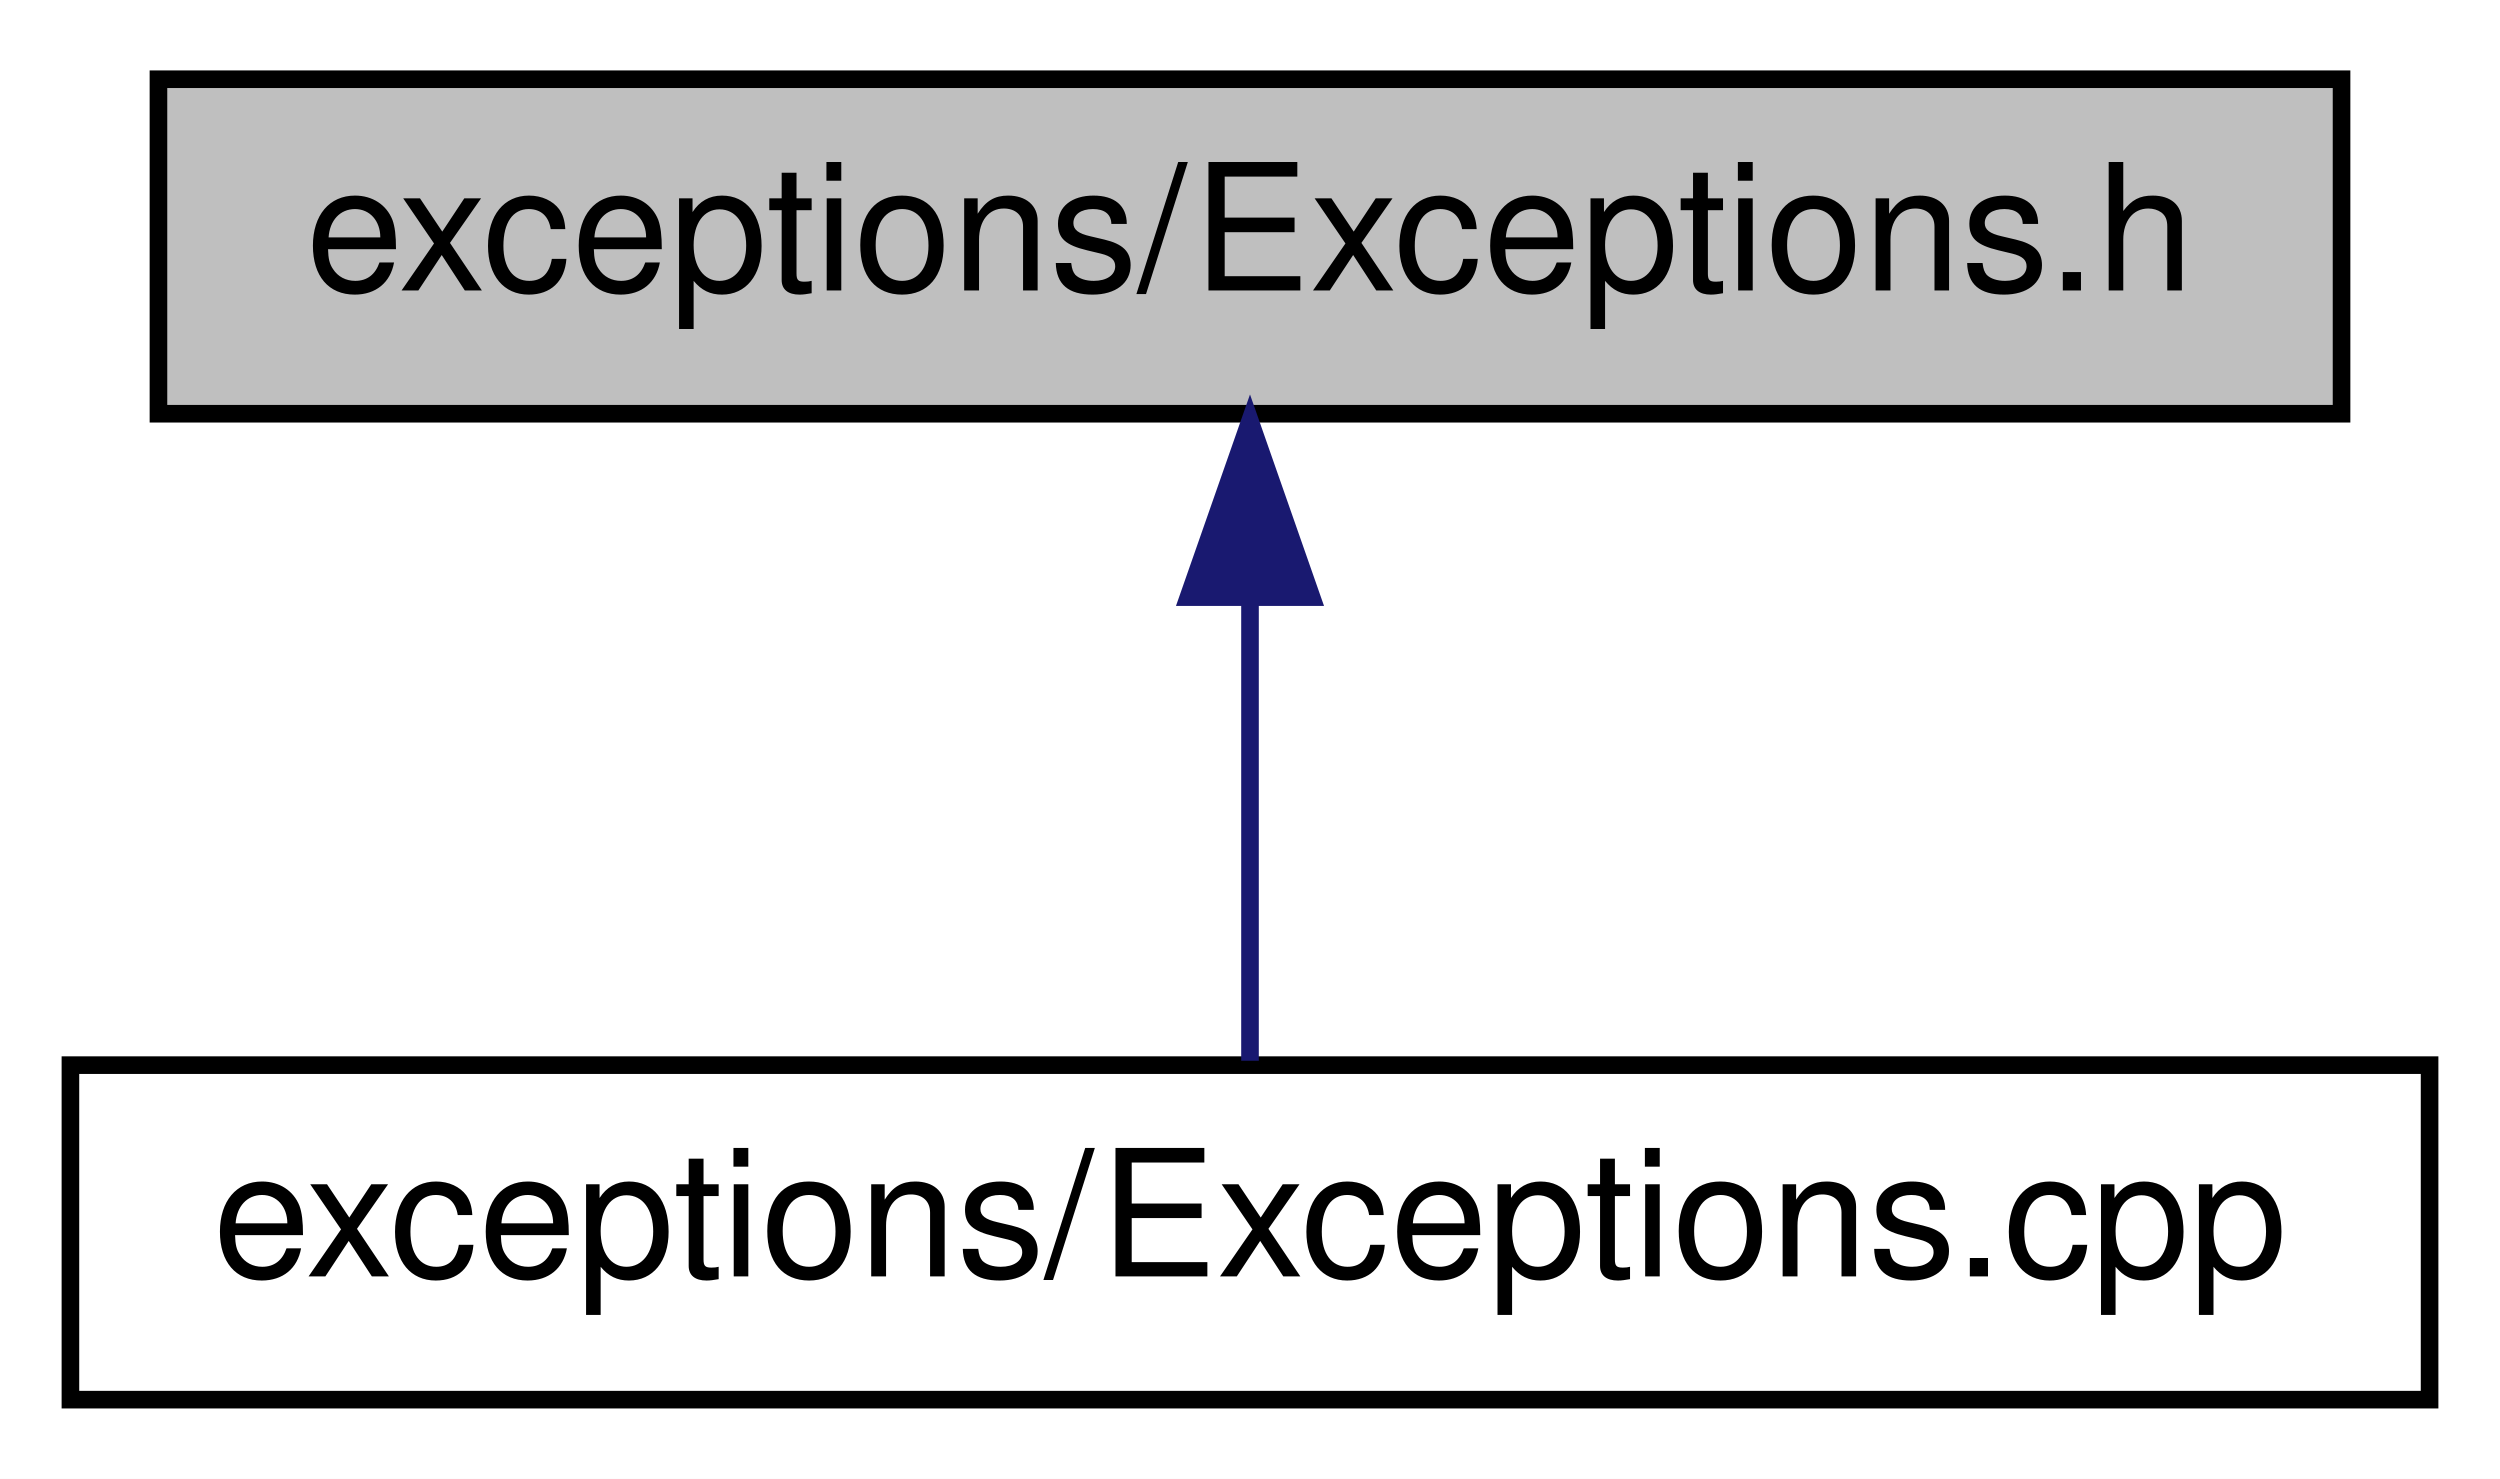
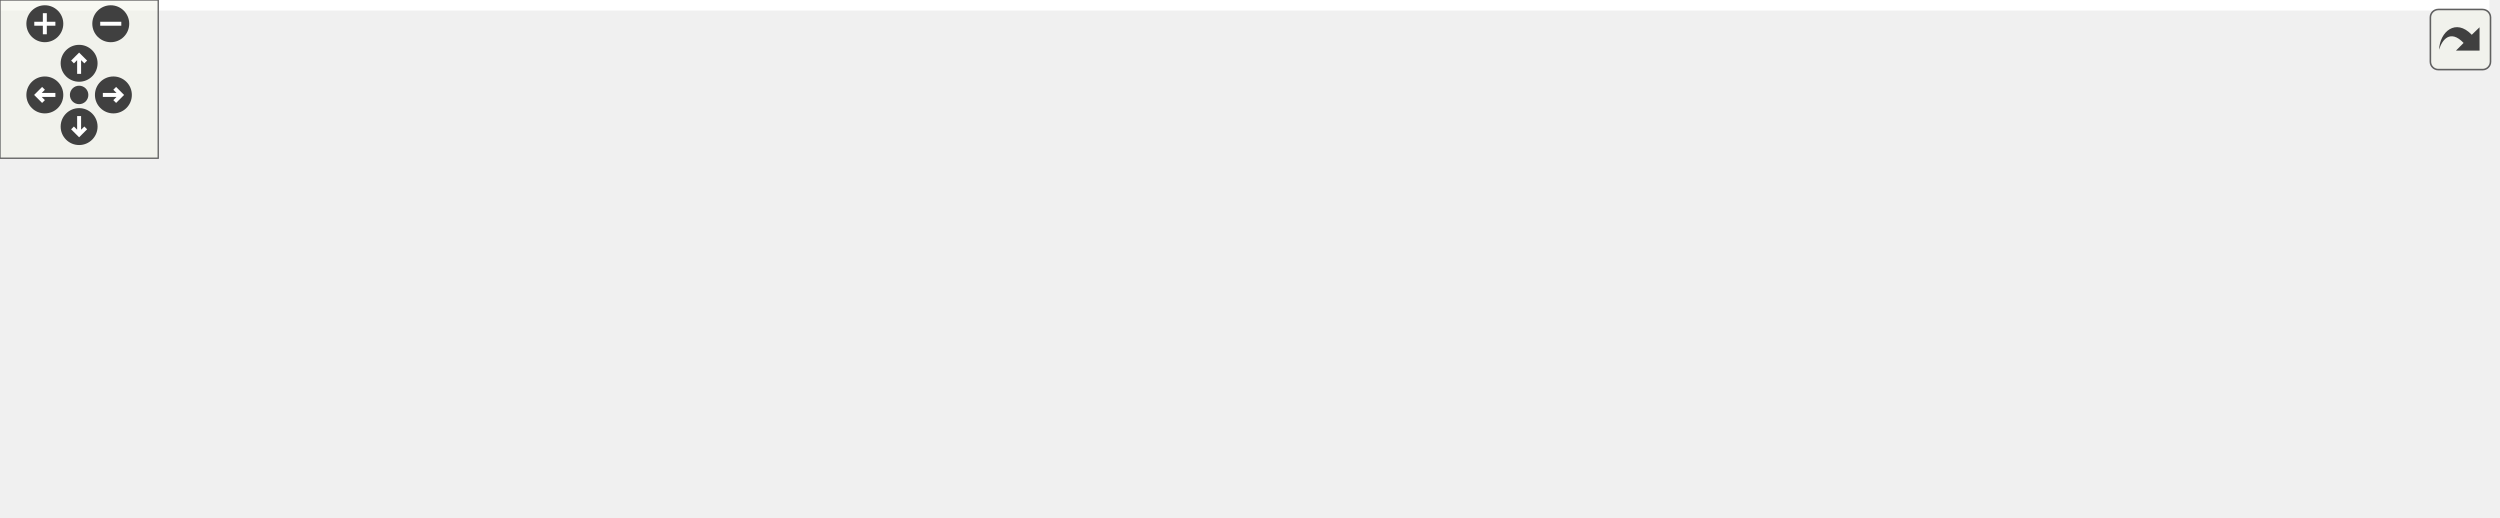
- <svg xmlns="http://www.w3.org/2000/svg" xmlns:xlink="http://www.w3.org/1999/xlink" width="142pt" height="84pt" viewBox="0.00 0.00 142.00 84.00">
-   <g id="graph0" class="graph" transform="scale(1 1) rotate(0) translate(4 80)">
-     <polygon fill="white" stroke="none" points="-4,4 -4,-80 138,-80 138,4 -4,4" />
-     <g id="node1" class="node">
-       <polygon fill="#bfbfbf" stroke="black" points="5,-56.5 5,-75.5 129,-75.5 129,-56.5 5,-56.5" />
-       <text text-anchor="middle" x="67" y="-63.5" font-family="Helvetica,sans-Serif" font-size="10.00">exceptions/Exceptions.h</text>
-     </g>
-     <g id="node2" class="node">
-       <g id="a_node2">
-         <a xlink:href="../../d7/d9e/_exceptions_8cpp.html" target="_top" xlink:title="Implementation of Exceptions using C style. ">
-           <polygon fill="white" stroke="black" points="0,-0.5 0,-19.5 134,-19.5 134,-0.5 0,-0.5" />
-           <text text-anchor="middle" x="67" y="-7.5" font-family="Helvetica,sans-Serif" font-size="10.00">exceptions/Exceptions.cpp</text>
-         </a>
-       </g>
-     </g>
-     <g id="edge1" class="edge">
-       <path fill="none" stroke="midnightblue" d="M67,-45.804C67,-36.91 67,-26.78 67,-19.751" />
-       <polygon fill="midnightblue" stroke="midnightblue" points="63.5,-46.083 67,-56.083 70.5,-46.083 63.5,-46.083" />
+ <svg xmlns="http://www.w3.org/2000/svg" xmlns:xlink="http://www.w3.org/1999/xlink" id="main" version="1.1" xml:space="preserve">
+   <style type="text/css">
+ .edge:hover path { stroke: red; }
+ .edge:hover polygon { stroke: red; fill: red; }
+ </style>
+   <defs>
+     <circle id="rim" cx="0" cy="0" r="7" />
+     <circle id="rim2" cx="0" cy="0" r="3.5" />
+     <g id="zoomPlus">
+       <use xlink:href="#rim" fill="#404040">
+         <set attributeName="fill" to="#808080" begin="zoomplus.mouseover" end="zoomplus.mouseout" />
+       </use>
+       <path d="M-4,0h8M0,-4v8" fill="none" stroke="white" stroke-width="1.5" pointer-events="none" />
+     </g>
+     <g id="zoomMin">
+       <use xlink:href="#rim" fill="#404040">
+         <set attributeName="fill" to="#808080" begin="zoomminus.mouseover" end="zoomminus.mouseout" />
+       </use>
+       <path d="M-4,0h8" fill="none" stroke="white" stroke-width="1.5" pointer-events="none" />
+     </g>
+     <g id="dirArrow">
+       <path fill="none" stroke="white" stroke-width="1.5" d="M0,-3.0v7 M-2.5,-0.5L0,-3.0L2.5,-0.5" />
+     </g>
+     <g id="resetDef">
+       <use xlink:href="#rim2" fill="#404040">
+         <set attributeName="fill" to="#808080" begin="reset.mouseover" end="reset.mouseout" />
+       </use>
+     </g>
+   </defs>
+   <svg id="graph" class="graph">
+     <g id="viewport">
+       <polygon fill="white" stroke="none" points="-4,4 -4,-136 944,-136 944,4 -4,4" />
+       <g id="node1" class="node">
+         <polygon fill="#bfbfbf" stroke="black" points="450,-112.5 450,-131.5 574,-131.5 574,-112.5 450,-112.5" />
+         <text text-anchor="middle" x="512" y="-119.5" font-family="Helvetica,sans-Serif" font-size="10.00">exceptions/Exceptions.h</text>
+       </g>
+       <g id="node2" class="node">
+         <g id="a_node2">
+           <a xlink:href="../../d7/d9e/_exceptions_8cpp.html" target="_top" xlink:title="Implementation of Exceptions using C style. ">
+             <polygon fill="white" stroke="black" points="0,-56.5 0,-75.5 134,-75.5 134,-56.5 0,-56.5" />
+             <text text-anchor="middle" x="67" y="-63.5" font-family="Helvetica,sans-Serif" font-size="10.00">exceptions/Exceptions.cpp</text>
+           </a>
+         </g>
+       </g>
+       <g id="edge1" class="edge">
+         <path fill="none" stroke="midnightblue" d="M439.617,-112.216C355.034,-101.953 216.21,-85.106 134.009,-75.131" />
+         <polygon fill="midnightblue" stroke="midnightblue" points="439.307,-115.704 449.656,-113.435 440.151,-108.755 439.307,-115.704" />
+       </g>
+       <g id="node3" class="node">
+         <g id="a_node3">
+           <a xlink:href="../../df/dcf/_state_machine_8h.html" target="_top" xlink:title="fsm/StateMachine.h">
+             <polygon fill="white" stroke="black" points="152,-56.5 152,-75.5 256,-75.5 256,-56.5 152,-56.5" />
+             <text text-anchor="middle" x="204" y="-63.5" font-family="Helvetica,sans-Serif" font-size="10.00">fsm/StateMachine.h</text>
+           </a>
+         </g>
+       </g>
+       <g id="edge2" class="edge">
+         <path fill="none" stroke="midnightblue" d="M453.048,-110.664C394.841,-100.459 306.887,-85.039 252.575,-75.516" />
+         <polygon fill="midnightblue" stroke="midnightblue" points="452.742,-114.164 463.196,-112.444 453.951,-107.269 452.742,-114.164" />
+       </g>
+       <g id="node4" class="node">
+         <g id="a_node4">
+           <a xlink:href="../../d2/db9/_array_list_8h.html" target="_top" xlink:title="List implementation using an array. ">
+             <polygon fill="white" stroke="black" points="274.5,-56.5 274.5,-75.5 351.5,-75.5 351.5,-56.5 274.5,-56.5" />
+             <text text-anchor="middle" x="313" y="-63.5" font-family="Helvetica,sans-Serif" font-size="10.00">stl/ArrayList.h</text>
+           </a>
+         </g>
+       </g>
+       <g id="edge3" class="edge">
+         <path fill="none" stroke="midnightblue" d="M470.352,-109.699C432.794,-99.507 378.386,-84.743 344.385,-75.516" />
+         <polygon fill="midnightblue" stroke="midnightblue" points="469.9,-113.202 480.468,-112.444 471.733,-106.447 469.9,-113.202" />
+       </g>
+       <g id="node6" class="node">
+         <g id="a_node6">
+           <a xlink:href="../../d3/dbe/_chain_map_8h.html" target="_top" xlink:title="Hasher map implementation. ">
+             <polygon fill="white" stroke="black" points="369.5,-56.5 369.5,-75.5 452.5,-75.5 452.5,-56.5 369.5,-56.5" />
+             <text text-anchor="middle" x="411" y="-63.5" font-family="Helvetica,sans-Serif" font-size="10.00">stl/ChainMap.h</text>
+           </a>
+         </g>
+       </g>
+       <g id="edge5" class="edge">
+         <path fill="none" stroke="midnightblue" d="M486.917,-107.59C468.243,-97.605 443.296,-84.267 427.187,-75.654" />
+         <polygon fill="midnightblue" stroke="midnightblue" points="485.304,-110.696 495.773,-112.324 488.604,-104.522 485.304,-110.696" />
+       </g>
+       <g id="node8" class="node">
+         <g id="a_node8">
+           <a xlink:href="../../de/dc6/_linked_list_8h.html" target="_top" xlink:title="stl/LinkedList.h">
+             <polygon fill="white" stroke="black" points="470.5,-56.5 470.5,-75.5 553.5,-75.5 553.5,-56.5 470.5,-56.5" />
+             <text text-anchor="middle" x="512" y="-63.5" font-family="Helvetica,sans-Serif" font-size="10.00">stl/LinkedList.h</text>
+           </a>
+         </g>
+       </g>
+       <g id="edge7" class="edge">
+         <path fill="none" stroke="midnightblue" d="M512,-101.805C512,-92.91 512,-82.78 512,-75.751" />
+         <polygon fill="midnightblue" stroke="midnightblue" points="508.5,-102.083 512,-112.083 515.5,-102.083 508.5,-102.083" />
+       </g>
+       <g id="node9" class="node">
+         <g id="a_node9">
+           <a xlink:href="../../d5/d7a/_open_map_8h.html" target="_top" xlink:title="Hash map implementation. ">
+             <polygon fill="white" stroke="black" points="572,-56.5 572,-75.5 652,-75.5 652,-56.5 572,-56.5" />
+             <text text-anchor="middle" x="612" y="-63.5" font-family="Helvetica,sans-Serif" font-size="10.00">stl/OpenMap.h</text>
+           </a>
+         </g>
+       </g>
+       <g id="edge8" class="edge">
+         <path fill="none" stroke="midnightblue" d="M537.088,-107.453C555.549,-97.484 580.097,-84.228 595.973,-75.654" />
+         <polygon fill="midnightblue" stroke="midnightblue" points="535.203,-104.493 528.067,-112.324 538.529,-110.652 535.203,-104.493" />
+       </g>
+       <g id="node11" class="node">
+         <g id="a_node11">
+           <a xlink:href="../../d5/d08/_red_black_tree_8h.html" target="_top" xlink:title="Red black tree implementation. ">
+             <polygon fill="white" stroke="black" points="670.5,-56.5 670.5,-75.5 771.5,-75.5 771.5,-56.5 670.5,-56.5" />
+             <text text-anchor="middle" x="721" y="-63.5" font-family="Helvetica,sans-Serif" font-size="10.00">stl/RedBlackTree.h</text>
+           </a>
+         </g>
+       </g>
+       <g id="edge10" class="edge">
+         <path fill="none" stroke="midnightblue" d="M554.984,-109.894C594.452,-99.697 652.1,-84.802 688.038,-75.516" />
+         <polygon fill="midnightblue" stroke="midnightblue" points="553.923,-106.553 545.117,-112.444 555.674,-113.331 553.923,-106.553" />
+       </g>
+       <g id="node14" class="node">
+         <g id="a_node14">
+           <a xlink:href="../../d8/df6/_unique_ptr_8h.html" target="_top" xlink:title="Unique pointer implementation. ">
+             <polygon fill="white" stroke="black" points="790,-56.5 790,-75.5 872,-75.5 872,-56.5 790,-56.5" />
+             <text text-anchor="middle" x="831" y="-63.5" font-family="Helvetica,sans-Serif" font-size="10.00">stl/UniquePtr.h</text>
+           </a>
+         </g>
+       </g>
+       <g id="edge13" class="edge">
+         <path fill="none" stroke="midnightblue" d="M573.558,-110.813C627.894,-101.786 709.239,-88.184 780,-76 783.19,-75.451 786.491,-74.878 789.809,-74.299" />
+         <polygon fill="midnightblue" stroke="midnightblue" points="572.691,-107.409 563.399,-112.5 573.837,-114.315 572.691,-107.409" />
+       </g>
+       <g id="node15" class="node">
+         <g id="a_node15">
+           <a xlink:href="../../d1/d13/_shared_ptr_8h.html" target="_top" xlink:title="Shared pointer implementation. ">
+             <polygon fill="white" stroke="black" points="858,-0.5 858,-19.5 940,-19.5 940,-0.5 858,-0.5" />
+             <text text-anchor="middle" x="899" y="-7.5" font-family="Helvetica,sans-Serif" font-size="10.00">stl/SharedPtr.h</text>
+           </a>
+         </g>
+       </g>
+       <g id="edge15" class="edge">
+         <path fill="none" stroke="midnightblue" d="M584.452,-121.426C679.109,-120.461 837.888,-113.131 881,-76 897.503,-61.787 899.527,-33.914 899.4,-19.734" />
+         <polygon fill="midnightblue" stroke="midnightblue" points="584.34,-117.927 574.369,-121.508 584.397,-124.927 584.34,-117.927" />
+       </g>
+       <g id="node5" class="node">
+         <g id="a_node5">
+           <a xlink:href="../../df/d03/_array_heap_8h.html" target="_top" xlink:title="Heap manipulation and implementation. ">
+             <polygon fill="white" stroke="black" points="269.5,-0.5 269.5,-19.5 354.5,-19.5 354.5,-0.5 269.5,-0.5" />
+             <text text-anchor="middle" x="312" y="-7.5" font-family="Helvetica,sans-Serif" font-size="10.00">stl/ArrayHeap.h</text>
+           </a>
+         </g>
+       </g>
+       <g id="edge4" class="edge">
+         <path fill="none" stroke="midnightblue" d="M312.645,-45.804C312.48,-36.91 312.292,-26.78 312.162,-19.751" />
+         <polygon fill="midnightblue" stroke="midnightblue" points="309.15,-46.15 312.835,-56.083 316.149,-46.02 309.15,-46.15" />
+       </g>
+       <g id="node7" class="node">
+         <g id="a_node7">
+           <a xlink:href="../../d6/d59/_chain_set_8h.html" target="_top" xlink:title="Hash set implementation. ">
+             <polygon fill="white" stroke="black" points="372.5,-0.5 372.5,-19.5 451.5,-19.5 451.5,-0.5 372.5,-0.5" />
+             <text text-anchor="middle" x="412" y="-7.5" font-family="Helvetica,sans-Serif" font-size="10.00">stl/ChainSet.h</text>
+           </a>
+         </g>
+       </g>
+       <g id="edge6" class="edge">
+         <path fill="none" stroke="midnightblue" d="M411.355,-45.804C411.52,-36.91 411.708,-26.78 411.838,-19.751" />
+         <polygon fill="midnightblue" stroke="midnightblue" points="407.851,-46.02 411.165,-56.083 414.85,-46.15 407.851,-46.02" />
+       </g>
+       <g id="node10" class="node">
+         <g id="a_node10">
+           <a xlink:href="../../d0/de6/_open_set_8h.html" target="_top" xlink:title="Hash set implementation. ">
+             <polygon fill="white" stroke="black" points="573.5,-0.5 573.5,-19.5 650.5,-19.5 650.5,-0.5 573.5,-0.5" />
+             <text text-anchor="middle" x="612" y="-7.5" font-family="Helvetica,sans-Serif" font-size="10.00">stl/OpenSet.h</text>
+           </a>
+         </g>
+       </g>
+       <g id="edge9" class="edge">
+         <path fill="none" stroke="midnightblue" d="M612,-45.804C612,-36.91 612,-26.78 612,-19.751" />
+         <polygon fill="midnightblue" stroke="midnightblue" points="608.5,-46.083 612,-56.083 615.5,-46.083 608.5,-46.083" />
+       </g>
+       <g id="node12" class="node">
+         <g id="a_node12">
+           <a xlink:href="../../df/d87/_tree_map_8h.html" target="_top" xlink:title="Map implementation using red black tree. ">
+             <polygon fill="white" stroke="black" points="669.5,-0.5 669.5,-19.5 746.5,-19.5 746.5,-0.5 669.5,-0.5" />
+             <text text-anchor="middle" x="708" y="-7.5" font-family="Helvetica,sans-Serif" font-size="10.00">stl/TreeMap.h</text>
+           </a>
+         </g>
+       </g>
+       <g id="edge11" class="edge">
+         <path fill="none" stroke="midnightblue" d="M716.45,-46.1C714.292,-37.136 711.818,-26.858 710.107,-19.751" />
+         <polygon fill="midnightblue" stroke="midnightblue" points="713.11,-47.18 718.853,-56.083 719.915,-45.541 713.11,-47.18" />
+       </g>
+       <g id="node13" class="node">
+         <g id="a_node13">
+           <a xlink:href="../../dd/dba/_tree_set_8h.html" target="_top" xlink:title="Set implementation using red black tree. ">
+             <polygon fill="white" stroke="black" points="764.5,-0.5 764.5,-19.5 837.5,-19.5 837.5,-0.5 764.5,-0.5" />
+             <text text-anchor="middle" x="801" y="-7.5" font-family="Helvetica,sans-Serif" font-size="10.00">stl/TreeSet.h</text>
+           </a>
+         </g>
+       </g>
+       <g id="edge12" class="edge">
+         <path fill="none" stroke="midnightblue" d="M742.301,-50.622C756.915,-40.757 775.827,-27.992 788.179,-19.654" />
+         <polygon fill="midnightblue" stroke="midnightblue" points="740.184,-47.828 733.853,-56.324 744.1,-53.63 740.184,-47.828" />
+       </g>
+       <g id="edge14" class="edge">
+         <path fill="none" stroke="midnightblue" d="M849.762,-50.101C862,-40.382 877.559,-28.027 887.876,-19.834" />
+         <polygon fill="midnightblue" stroke="midnightblue" points="847.58,-47.364 841.925,-56.324 851.933,-52.846 847.58,-47.364" />
+       </g>
+     </g>
+   </svg>
+   <g id="navigator" transform="translate(0 0)" fill="#404254">
+     <rect fill="#f2f5e9" fill-opacity="0.5" stroke="#606060" stroke-width=".5" x="0" y="0" width="60" height="60" />
+     <use id="zoomplus" xlink:href="#zoomPlus" x="17" y="9" />
+     <use id="zoomminus" xlink:href="#zoomMin" x="42" y="9" />
+     <use id="reset" xlink:href="#resetDef" x="30" y="36" />
+     <g id="arrowUp" xlink:href="#dirArrow" transform="translate(30 24)">
+       <use xlink:href="#rim" fill="#404040">
+         <set attributeName="fill" to="#808080" begin="arrowUp.mouseover" end="arrowUp.mouseout" />
+       </use>
+       <path fill="none" stroke="white" stroke-width="1.5" d="M0,-3.0v7 M-2.5,-0.5L0,-3.0L2.5,-0.5" />
+     </g>
+     <g id="arrowRight" xlink:href="#dirArrow" transform="rotate(90) translate(36 -43)">
+       <use xlink:href="#rim" fill="#404040">
+         <set attributeName="fill" to="#808080" begin="arrowRight.mouseover" end="arrowRight.mouseout" />
+       </use>
+       <path fill="none" stroke="white" stroke-width="1.5" d="M0,-3.0v7 M-2.5,-0.5L0,-3.0L2.5,-0.5" />
+     </g>
+     <g id="arrowDown" xlink:href="#dirArrow" transform="rotate(180) translate(-30 -48)">
+       <use xlink:href="#rim" fill="#404040">
+         <set attributeName="fill" to="#808080" begin="arrowDown.mouseover" end="arrowDown.mouseout" />
+       </use>
+       <path fill="none" stroke="white" stroke-width="1.5" d="M0,-3.0v7 M-2.5,-0.5L0,-3.0L2.5,-0.5" />
+     </g>
+     <g id="arrowLeft" xlink:href="#dirArrow" transform="rotate(270) translate(-36 17)">
+       <use xlink:href="#rim" fill="#404040">
+         <set attributeName="fill" to="#808080" begin="arrowLeft.mouseover" end="arrowLeft.mouseout" />
+       </use>
+       <path fill="none" stroke="white" stroke-width="1.5" d="M0,-3.0v7 M-2.5,-0.5L0,-3.0L2.5,-0.5" />
    </g>
  </g>
+   <svg viewBox="0 0 15 15" width="100%" height="30px" preserveAspectRatio="xMaxYMin meet">
+     <g id="arrow_out" transform="scale(0.3 0.3)">
+       <a xlink:href="_exceptions_8h__dep__incl_org.svg" target="_base">
+         <rect id="button" ry="5" rx="5" y="6" x="6" height="38" width="38" fill="#f2f5e9" fill-opacity="0.5" stroke="#606060" stroke-width="1.0" />
+         <path id="arrow" d="M 11.5,31.437 C 11.94,20.098 22.043,11.323 32.159,21.979 L 37.069,17.246 C 37.069,17.246 37.088,32 37.088,32 L 22.16,31.978 C 22.16,31.978 26.998,27.14 26.998,27.14 C 18.529,18.264 13.292,25.23 11.5,31.437 z" style="fill:#404040;" />
+       </a>
+     </g>
+   </svg>
</svg>
